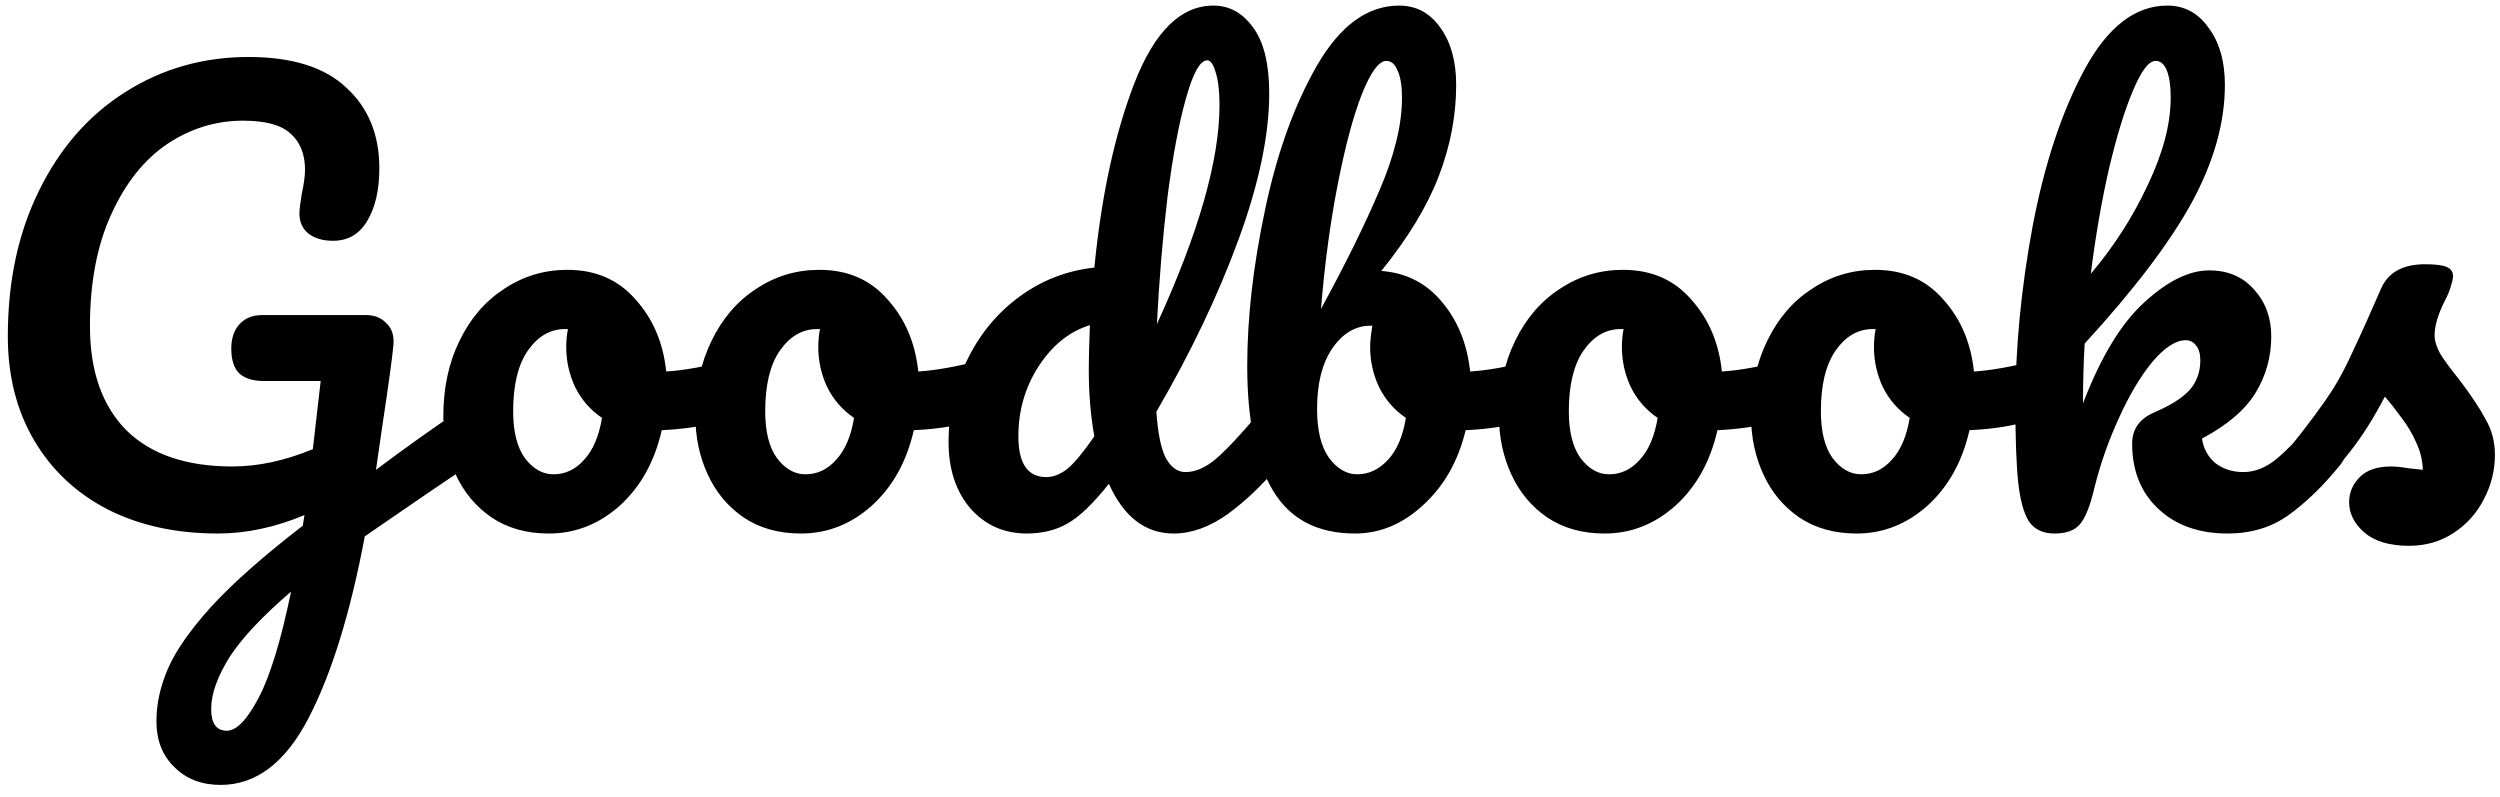
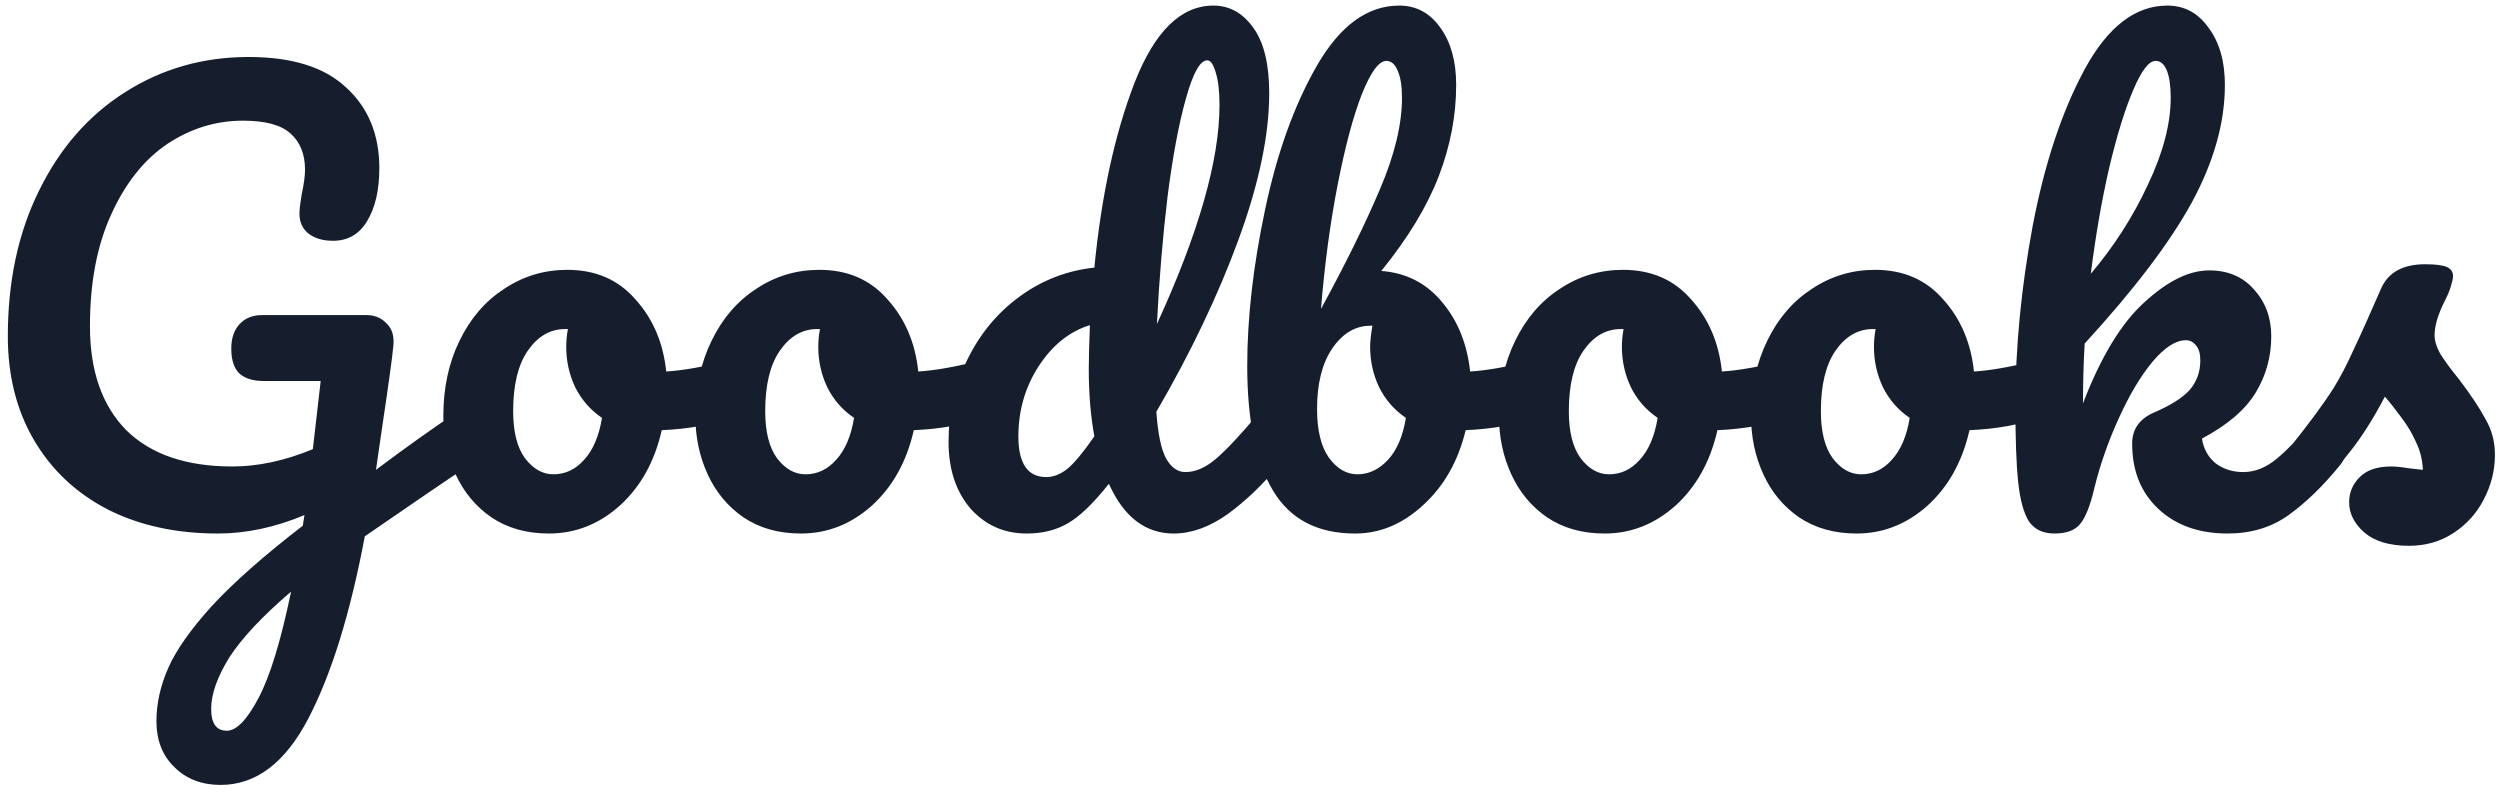
<svg xmlns="http://www.w3.org/2000/svg" width="179" height="57" viewBox="0 0 179 57" fill="none">
-   <path d="M33.68 29.16C34.027 29.16 34.293 29.333 34.48 29.68C34.693 30 34.8 30.413 34.8 30.92C34.8 31.533 34.707 32.013 34.52 32.36C34.333 32.707 34.04 33.013 33.64 33.28C32.067 34.32 29.56 36.027 26.12 38.4C25.08 43.92 23.733 48.267 22.08 51.44C20.427 54.613 18.333 56.2 15.8 56.2C14.44 56.2 13.333 55.773 12.48 54.92C11.627 54.093 11.2 53 11.2 51.64C11.2 50.387 11.48 49.12 12.04 47.84C12.6 46.56 13.64 45.08 15.16 43.4C16.707 41.72 18.88 39.8 21.68 37.64L21.8 36.88C19.693 37.76 17.627 38.2 15.6 38.2C12.613 38.2 9.987 37.627 7.72 36.48C5.453 35.307 3.693 33.653 2.44 31.52C1.187 29.387 0.56 26.907 0.56 24.08C0.56 20.133 1.307 16.653 2.8 13.64C4.293 10.6 6.347 8.253 8.96 6.6C11.6 4.92 14.547 4.08 17.8 4.08C20.92 4.08 23.253 4.813 24.8 6.28C26.373 7.72 27.16 9.64 27.16 12.04C27.16 13.613 26.867 14.88 26.28 15.84C25.72 16.773 24.907 17.24 23.84 17.24C23.12 17.24 22.533 17.067 22.08 16.72C21.653 16.373 21.44 15.893 21.44 15.28C21.44 15.013 21.493 14.56 21.6 13.92C21.76 13.173 21.84 12.587 21.84 12.16C21.84 11.04 21.493 10.173 20.8 9.56C20.133 8.947 19 8.64 17.4 8.64C15.453 8.64 13.64 9.2 11.96 10.32C10.307 11.44 8.973 13.12 7.96 15.36C6.947 17.573 6.44 20.24 6.44 23.36C6.44 26.56 7.307 29.04 9.04 30.8C10.8 32.533 13.333 33.4 16.64 33.4C18.48 33.4 20.4 32.987 22.4 32.16L22.96 27.28H18.88C18.133 27.28 17.56 27.107 17.16 26.76C16.76 26.387 16.56 25.787 16.56 24.96C16.56 24.213 16.76 23.627 17.16 23.2C17.56 22.773 18.093 22.56 18.76 22.56H26.24C26.827 22.56 27.307 22.76 27.68 23.16C28.08 23.533 28.24 24.08 28.16 24.8C28.08 25.653 27.813 27.587 27.36 30.6L26.92 33.64C29.053 32.04 31 30.653 32.76 29.48C33.107 29.267 33.413 29.16 33.68 29.16ZM16.24 52.32C16.933 52.32 17.693 51.533 18.52 49.96C19.347 48.387 20.12 45.853 20.84 42.36C18.813 44.093 17.347 45.653 16.44 47.04C15.56 48.453 15.12 49.693 15.12 50.76C15.12 51.8 15.493 52.32 16.24 52.32ZM52.742 25.72C53.089 25.72 53.355 25.893 53.542 26.24C53.728 26.587 53.822 27.027 53.822 27.56C53.822 28.84 53.435 29.6 52.662 29.84C51.062 30.4 49.302 30.72 47.382 30.8C46.875 33.04 45.875 34.84 44.382 36.2C42.889 37.533 41.195 38.2 39.302 38.2C37.702 38.2 36.328 37.813 35.182 37.04C34.062 36.267 33.209 35.24 32.622 33.96C32.035 32.68 31.742 31.293 31.742 29.8C31.742 27.773 32.129 25.973 32.902 24.4C33.675 22.8 34.742 21.56 36.102 20.68C37.462 19.773 38.968 19.32 40.622 19.32C42.648 19.32 44.275 20.027 45.502 21.44C46.755 22.827 47.489 24.547 47.702 26.6C48.955 26.52 50.449 26.253 52.182 25.8C52.395 25.747 52.582 25.72 52.742 25.72ZM39.622 33.96C40.475 33.96 41.209 33.613 41.822 32.92C42.462 32.227 42.889 31.227 43.102 29.92C42.275 29.36 41.635 28.627 41.182 27.72C40.755 26.813 40.542 25.853 40.542 24.84C40.542 24.413 40.582 23.987 40.662 23.56H40.462C39.395 23.56 38.502 24.08 37.782 25.12C37.089 26.133 36.742 27.573 36.742 29.44C36.742 30.907 37.022 32.027 37.582 32.8C38.169 33.573 38.849 33.96 39.622 33.96ZM70.789 25.72C71.135 25.72 71.402 25.893 71.589 26.24C71.775 26.587 71.869 27.027 71.869 27.56C71.869 28.84 71.482 29.6 70.709 29.84C69.109 30.4 67.349 30.72 65.429 30.8C64.922 33.04 63.922 34.84 62.429 36.2C60.935 37.533 59.242 38.2 57.349 38.2C55.749 38.2 54.375 37.813 53.229 37.04C52.109 36.267 51.255 35.24 50.669 33.96C50.082 32.68 49.789 31.293 49.789 29.8C49.789 27.773 50.175 25.973 50.949 24.4C51.722 22.8 52.789 21.56 54.149 20.68C55.509 19.773 57.015 19.32 58.669 19.32C60.695 19.32 62.322 20.027 63.549 21.44C64.802 22.827 65.535 24.547 65.749 26.6C67.002 26.52 68.495 26.253 70.229 25.8C70.442 25.747 70.629 25.72 70.789 25.72ZM57.669 33.96C58.522 33.96 59.255 33.613 59.869 32.92C60.509 32.227 60.935 31.227 61.149 29.92C60.322 29.36 59.682 28.627 59.229 27.72C58.802 26.813 58.589 25.853 58.589 24.84C58.589 24.413 58.629 23.987 58.709 23.56H58.509C57.442 23.56 56.549 24.08 55.829 25.12C55.135 26.133 54.789 27.573 54.789 29.44C54.789 30.907 55.069 32.027 55.629 32.8C56.215 33.573 56.895 33.96 57.669 33.96ZM91.156 29.08C91.502 29.08 91.769 29.24 91.956 29.56C92.169 29.88 92.276 30.32 92.276 30.88C92.276 31.947 92.022 32.773 91.516 33.36C90.422 34.693 89.222 35.84 87.916 36.8C86.609 37.733 85.316 38.2 84.036 38.2C82.009 38.2 80.462 37.013 79.396 34.64C78.276 36.053 77.289 37 76.436 37.48C75.609 37.96 74.636 38.2 73.516 38.2C71.889 38.2 70.542 37.6 69.476 36.4C68.436 35.173 67.916 33.587 67.916 31.64C67.916 29.507 68.369 27.533 69.276 25.72C70.182 23.88 71.422 22.387 72.996 21.24C74.596 20.067 76.382 19.373 78.356 19.16C78.862 13.987 79.822 9.573 81.236 5.92C82.676 2.24 84.556 0.4 86.876 0.4C88.022 0.4 88.969 0.92 89.716 1.96C90.489 3 90.876 4.573 90.876 6.68C90.876 9.667 90.142 13.16 88.676 17.16C87.209 21.16 85.249 25.267 82.796 29.48C82.902 31.027 83.129 32.133 83.476 32.8C83.849 33.467 84.316 33.8 84.876 33.8C85.596 33.8 86.329 33.48 87.076 32.84C87.822 32.2 88.822 31.133 90.076 29.64C90.396 29.267 90.756 29.08 91.156 29.08ZM86.436 4.32C85.929 4.32 85.422 5.227 84.916 7.04C84.409 8.827 83.969 11.173 83.596 14.08C83.249 16.987 82.996 20.027 82.836 23.2C85.822 16.693 87.316 11.467 87.316 7.52C87.316 6.507 87.222 5.72 87.036 5.16C86.876 4.6 86.676 4.32 86.436 4.32ZM74.916 34.16C75.422 34.16 75.929 33.96 76.436 33.56C76.942 33.133 77.582 32.36 78.356 31.24C78.089 29.8 77.956 28.187 77.956 26.4C77.956 25.76 77.982 24.72 78.036 23.28C76.569 23.733 75.342 24.72 74.356 26.24C73.396 27.733 72.916 29.4 72.916 31.24C72.916 33.187 73.582 34.16 74.916 34.16ZM110.302 25.72C110.648 25.72 110.915 25.893 111.102 26.24C111.288 26.587 111.382 27.027 111.382 27.56C111.382 28.227 111.288 28.747 111.102 29.12C110.915 29.467 110.622 29.707 110.222 29.84C108.622 30.4 106.862 30.72 104.942 30.8C104.408 33.013 103.395 34.8 101.902 36.16C100.435 37.52 98.808 38.2 97.022 38.2C94.328 38.2 92.368 37.173 91.142 35.12C89.915 33.067 89.302 30.093 89.302 26.2C89.302 22.76 89.728 19.027 90.582 15C91.435 10.947 92.675 7.507 94.302 4.68C95.955 1.827 97.915 0.4 100.182 0.4C101.408 0.4 102.395 0.933 103.142 2C103.888 3.04 104.262 4.4 104.262 6.08C104.262 8.267 103.848 10.44 103.022 12.6C102.195 14.76 100.822 17.027 98.902 19.4C100.688 19.533 102.142 20.28 103.262 21.64C104.382 22.973 105.048 24.627 105.262 26.6C106.515 26.52 108.008 26.253 109.742 25.8C109.902 25.747 110.088 25.72 110.302 25.72ZM99.262 4.36C98.728 4.36 98.142 5.16 97.502 6.76C96.888 8.333 96.315 10.48 95.782 13.2C95.248 15.92 94.848 18.893 94.582 22.12C96.342 18.893 97.742 16.053 98.782 13.6C99.848 11.12 100.382 8.92 100.382 7C100.382 6.147 100.275 5.493 100.062 5.04C99.875 4.587 99.608 4.36 99.262 4.36ZM97.182 33.96C98.008 33.96 98.742 33.613 99.382 32.92C100.022 32.227 100.448 31.227 100.662 29.92C99.835 29.36 99.195 28.627 98.742 27.72C98.315 26.813 98.102 25.853 98.102 24.84C98.102 24.467 98.155 23.96 98.262 23.32H98.142C97.048 23.32 96.128 23.867 95.382 24.96C94.662 26.027 94.302 27.467 94.302 29.28C94.302 30.8 94.582 31.96 95.142 32.76C95.728 33.56 96.408 33.96 97.182 33.96ZM128.328 25.72C128.674 25.72 128.941 25.893 129.128 26.24C129.314 26.587 129.408 27.027 129.408 27.56C129.408 28.84 129.021 29.6 128.248 29.84C126.648 30.4 124.888 30.72 122.968 30.8C122.461 33.04 121.461 34.84 119.968 36.2C118.474 37.533 116.781 38.2 114.888 38.2C113.288 38.2 111.914 37.813 110.768 37.04C109.648 36.267 108.794 35.24 108.208 33.96C107.621 32.68 107.328 31.293 107.328 29.8C107.328 27.773 107.714 25.973 108.488 24.4C109.261 22.8 110.328 21.56 111.688 20.68C113.048 19.773 114.554 19.32 116.208 19.32C118.234 19.32 119.861 20.027 121.088 21.44C122.341 22.827 123.074 24.547 123.288 26.6C124.541 26.52 126.034 26.253 127.768 25.8C127.981 25.747 128.168 25.72 128.328 25.72ZM115.208 33.96C116.061 33.96 116.794 33.613 117.408 32.92C118.048 32.227 118.474 31.227 118.688 29.92C117.861 29.36 117.221 28.627 116.768 27.72C116.341 26.813 116.128 25.853 116.128 24.84C116.128 24.413 116.168 23.987 116.248 23.56H116.048C114.981 23.56 114.088 24.08 113.368 25.12C112.674 26.133 112.328 27.573 112.328 29.44C112.328 30.907 112.608 32.027 113.168 32.8C113.754 33.573 114.434 33.96 115.208 33.96ZM146.375 25.72C146.721 25.72 146.988 25.893 147.175 26.24C147.361 26.587 147.455 27.027 147.455 27.56C147.455 28.84 147.068 29.6 146.295 29.84C144.695 30.4 142.935 30.72 141.015 30.8C140.508 33.04 139.508 34.84 138.015 36.2C136.521 37.533 134.828 38.2 132.935 38.2C131.335 38.2 129.961 37.813 128.815 37.04C127.695 36.267 126.841 35.24 126.255 33.96C125.668 32.68 125.375 31.293 125.375 29.8C125.375 27.773 125.761 25.973 126.535 24.4C127.308 22.8 128.375 21.56 129.735 20.68C131.095 19.773 132.601 19.32 134.255 19.32C136.281 19.32 137.908 20.027 139.135 21.44C140.388 22.827 141.121 24.547 141.335 26.6C142.588 26.52 144.081 26.253 145.815 25.8C146.028 25.747 146.215 25.72 146.375 25.72ZM133.255 33.96C134.108 33.96 134.841 33.613 135.455 32.92C136.095 32.227 136.521 31.227 136.735 29.92C135.908 29.36 135.268 28.627 134.815 27.72C134.388 26.813 134.175 25.853 134.175 24.84C134.175 24.413 134.215 23.987 134.295 23.56H134.095C133.028 23.56 132.135 24.08 131.415 25.12C130.721 26.133 130.375 27.573 130.375 29.44C130.375 30.907 130.655 32.027 131.215 32.8C131.801 33.573 132.481 33.96 133.255 33.96ZM167.142 29.08C167.488 29.08 167.755 29.24 167.942 29.56C168.155 29.88 168.262 30.32 168.262 30.88C168.262 31.947 168.008 32.773 167.502 33.36C166.302 34.827 165.088 36 163.862 36.88C162.635 37.76 161.182 38.2 159.502 38.2C157.448 38.2 155.795 37.613 154.542 36.44C153.288 35.267 152.662 33.707 152.662 31.76C152.662 30.72 153.195 29.973 154.262 29.52C155.435 29.013 156.275 28.48 156.782 27.92C157.288 27.333 157.542 26.627 157.542 25.8C157.542 25.32 157.435 24.96 157.222 24.72C157.035 24.48 156.795 24.36 156.502 24.36C155.782 24.36 154.982 24.88 154.102 25.92C153.248 26.96 152.448 28.307 151.702 29.96C150.955 31.587 150.368 33.267 149.942 35C149.648 36.253 149.302 37.107 148.902 37.56C148.528 37.987 147.928 38.2 147.102 38.2C146.275 38.2 145.662 37.907 145.262 37.32C144.888 36.707 144.635 35.773 144.502 34.52C144.368 33.267 144.302 31.427 144.302 29C144.302 24.893 144.715 20.613 145.542 16.16C146.395 11.707 147.635 7.973 149.262 4.96C150.915 1.92 152.888 0.4 155.182 0.4C156.408 0.4 157.395 0.933 158.142 2C158.915 3.04 159.302 4.4 159.302 6.08C159.302 8.773 158.515 11.573 156.942 14.48C155.368 17.36 152.808 20.733 149.262 24.6C149.182 25.987 149.142 27.413 149.142 28.88C150.422 25.547 151.888 23.133 153.542 21.64C155.195 20.12 156.742 19.36 158.182 19.36C159.515 19.36 160.582 19.813 161.382 20.72C162.208 21.627 162.622 22.747 162.622 24.08C162.622 25.547 162.248 26.893 161.502 28.12C160.755 29.347 159.475 30.44 157.662 31.4C157.768 32.12 158.088 32.707 158.622 33.16C159.182 33.587 159.848 33.8 160.622 33.8C161.448 33.8 162.248 33.48 163.022 32.84C163.795 32.2 164.808 31.133 166.062 29.64C166.382 29.267 166.742 29.08 167.142 29.08ZM154.342 4.36C153.862 4.36 153.328 5.053 152.742 6.44C152.155 7.8 151.582 9.653 151.022 12C150.488 14.32 150.048 16.853 149.702 19.6C151.355 17.653 152.715 15.533 153.782 13.24C154.875 10.947 155.422 8.867 155.422 7C155.422 6.147 155.328 5.493 155.142 5.04C154.955 4.587 154.688 4.36 154.342 4.36ZM172.477 39.08C171.091 39.08 170.024 38.76 169.277 38.12C168.557 37.48 168.197 36.76 168.197 35.96C168.197 35.267 168.451 34.667 168.957 34.16C169.464 33.653 170.211 33.4 171.197 33.4C171.544 33.4 171.944 33.44 172.397 33.52C172.877 33.573 173.237 33.613 173.477 33.64C173.451 32.947 173.291 32.293 172.997 31.68C172.731 31.067 172.384 30.48 171.957 29.92C171.531 29.333 171.131 28.827 170.757 28.4C169.931 29.973 169.104 31.28 168.277 32.32C167.477 33.36 166.597 34.347 165.637 35.28C165.157 35.76 164.651 36 164.117 36C163.691 36 163.344 35.853 163.077 35.56C162.811 35.24 162.677 34.853 162.677 34.4C162.677 33.867 162.864 33.373 163.237 32.92L163.757 32.28C165.224 30.467 166.331 28.973 167.077 27.8C167.557 27.027 168.037 26.107 168.517 25.04C169.024 23.973 169.677 22.52 170.477 20.68C170.984 19.507 172.037 18.92 173.637 18.92C174.384 18.92 174.904 18.987 175.197 19.12C175.491 19.253 175.637 19.467 175.637 19.76C175.637 19.92 175.584 20.173 175.477 20.52C175.371 20.867 175.224 21.213 175.037 21.56C174.557 22.52 174.317 23.333 174.317 24C174.317 24.4 174.451 24.84 174.717 25.32C175.011 25.8 175.451 26.4 176.037 27.12C176.891 28.24 177.531 29.2 177.957 30C178.411 30.773 178.637 31.627 178.637 32.56C178.637 33.68 178.371 34.747 177.837 35.76C177.331 36.747 176.611 37.547 175.677 38.16C174.744 38.773 173.677 39.08 172.477 39.08Z" fill="black" />
+   <path d="M33.68 29.16C34.027 29.16 34.293 29.333 34.48 29.68C34.693 30 34.8 30.413 34.8 30.92C34.8 31.533 34.707 32.013 34.52 32.36C34.333 32.707 34.04 33.013 33.64 33.28C32.067 34.32 29.56 36.027 26.12 38.4C25.08 43.92 23.733 48.267 22.08 51.44C20.427 54.613 18.333 56.2 15.8 56.2C14.44 56.2 13.333 55.773 12.48 54.92C11.627 54.093 11.2 53 11.2 51.64C11.2 50.387 11.48 49.12 12.04 47.84C12.6 46.56 13.64 45.08 15.16 43.4C16.707 41.72 18.88 39.8 21.68 37.64L21.8 36.88C19.693 37.76 17.627 38.2 15.6 38.2C12.613 38.2 9.987 37.627 7.72 36.48C5.453 35.307 3.693 33.653 2.44 31.52C1.187 29.387 0.56 26.907 0.56 24.08C0.56 20.133 1.307 16.653 2.8 13.64C4.293 10.6 6.347 8.253 8.96 6.6C11.6 4.92 14.547 4.08 17.8 4.08C20.92 4.08 23.253 4.813 24.8 6.28C26.373 7.72 27.16 9.64 27.16 12.04C27.16 13.613 26.867 14.88 26.28 15.84C25.72 16.773 24.907 17.24 23.84 17.24C23.12 17.24 22.533 17.067 22.08 16.72C21.653 16.373 21.44 15.893 21.44 15.28C21.44 15.013 21.493 14.56 21.6 13.92C21.76 13.173 21.84 12.587 21.84 12.16C21.84 11.04 21.493 10.173 20.8 9.56C20.133 8.947 19 8.64 17.4 8.64C15.453 8.64 13.64 9.2 11.96 10.32C10.307 11.44 8.973 13.12 7.96 15.36C6.947 17.573 6.44 20.24 6.44 23.36C6.44 26.56 7.307 29.04 9.04 30.8C10.8 32.533 13.333 33.4 16.64 33.4C18.48 33.4 20.4 32.987 22.4 32.16L22.96 27.28H18.88C18.133 27.28 17.56 27.107 17.16 26.76C16.76 26.387 16.56 25.787 16.56 24.96C16.56 24.213 16.76 23.627 17.16 23.2C17.56 22.773 18.093 22.56 18.76 22.56H26.24C26.827 22.56 27.307 22.76 27.68 23.16C28.08 23.533 28.24 24.08 28.16 24.8C28.08 25.653 27.813 27.587 27.36 30.6L26.92 33.64C29.053 32.04 31 30.653 32.76 29.48C33.107 29.267 33.413 29.16 33.68 29.16ZM16.24 52.32C16.933 52.32 17.693 51.533 18.52 49.96C19.347 48.387 20.12 45.853 20.84 42.36C18.813 44.093 17.347 45.653 16.44 47.04C15.56 48.453 15.12 49.693 15.12 50.76C15.12 51.8 15.493 52.32 16.24 52.32ZM52.742 25.72C53.089 25.72 53.355 25.893 53.542 26.24C53.728 26.587 53.822 27.027 53.822 27.56C53.822 28.84 53.435 29.6 52.662 29.84C51.062 30.4 49.302 30.72 47.382 30.8C46.875 33.04 45.875 34.84 44.382 36.2C42.889 37.533 41.195 38.2 39.302 38.2C37.702 38.2 36.328 37.813 35.182 37.04C34.062 36.267 33.209 35.24 32.622 33.96C32.035 32.68 31.742 31.293 31.742 29.8C31.742 27.773 32.129 25.973 32.902 24.4C33.675 22.8 34.742 21.56 36.102 20.68C37.462 19.773 38.968 19.32 40.622 19.32C42.648 19.32 44.275 20.027 45.502 21.44C46.755 22.827 47.489 24.547 47.702 26.6C48.955 26.52 50.449 26.253 52.182 25.8C52.395 25.747 52.582 25.72 52.742 25.72ZM39.622 33.96C40.475 33.96 41.209 33.613 41.822 32.92C42.462 32.227 42.889 31.227 43.102 29.92C42.275 29.36 41.635 28.627 41.182 27.72C40.755 26.813 40.542 25.853 40.542 24.84C40.542 24.413 40.582 23.987 40.662 23.56H40.462C39.395 23.56 38.502 24.08 37.782 25.12C37.089 26.133 36.742 27.573 36.742 29.44C36.742 30.907 37.022 32.027 37.582 32.8C38.169 33.573 38.849 33.96 39.622 33.96ZM70.789 25.72C71.135 25.72 71.402 25.893 71.589 26.24C71.775 26.587 71.869 27.027 71.869 27.56C71.869 28.84 71.482 29.6 70.709 29.84C69.109 30.4 67.349 30.72 65.429 30.8C64.922 33.04 63.922 34.84 62.429 36.2C60.935 37.533 59.242 38.2 57.349 38.2C55.749 38.2 54.375 37.813 53.229 37.04C52.109 36.267 51.255 35.24 50.669 33.96C50.082 32.68 49.789 31.293 49.789 29.8C49.789 27.773 50.175 25.973 50.949 24.4C51.722 22.8 52.789 21.56 54.149 20.68C55.509 19.773 57.015 19.32 58.669 19.32C60.695 19.32 62.322 20.027 63.549 21.44C64.802 22.827 65.535 24.547 65.749 26.6C67.002 26.52 68.495 26.253 70.229 25.8C70.442 25.747 70.629 25.72 70.789 25.72ZM57.669 33.96C58.522 33.96 59.255 33.613 59.869 32.92C60.509 32.227 60.935 31.227 61.149 29.92C60.322 29.36 59.682 28.627 59.229 27.72C58.802 26.813 58.589 25.853 58.589 24.84C58.589 24.413 58.629 23.987 58.709 23.56H58.509C57.442 23.56 56.549 24.08 55.829 25.12C55.135 26.133 54.789 27.573 54.789 29.44C54.789 30.907 55.069 32.027 55.629 32.8C56.215 33.573 56.895 33.96 57.669 33.96ZM91.156 29.08C91.502 29.08 91.769 29.24 91.956 29.56C92.169 29.88 92.276 30.32 92.276 30.88C92.276 31.947 92.022 32.773 91.516 33.36C90.422 34.693 89.222 35.84 87.916 36.8C86.609 37.733 85.316 38.2 84.036 38.2C82.009 38.2 80.462 37.013 79.396 34.64C78.276 36.053 77.289 37 76.436 37.48C75.609 37.96 74.636 38.2 73.516 38.2C71.889 38.2 70.542 37.6 69.476 36.4C68.436 35.173 67.916 33.587 67.916 31.64C67.916 29.507 68.369 27.533 69.276 25.72C70.182 23.88 71.422 22.387 72.996 21.24C74.596 20.067 76.382 19.373 78.356 19.16C78.862 13.987 79.822 9.573 81.236 5.92C82.676 2.24 84.556 0.4 86.876 0.4C88.022 0.4 88.969 0.92 89.716 1.96C90.489 3 90.876 4.573 90.876 6.68C90.876 9.667 90.142 13.16 88.676 17.16C87.209 21.16 85.249 25.267 82.796 29.48C82.902 31.027 83.129 32.133 83.476 32.8C83.849 33.467 84.316 33.8 84.876 33.8C85.596 33.8 86.329 33.48 87.076 32.84C87.822 32.2 88.822 31.133 90.076 29.64C90.396 29.267 90.756 29.08 91.156 29.08ZM86.436 4.32C85.929 4.32 85.422 5.227 84.916 7.04C84.409 8.827 83.969 11.173 83.596 14.08C83.249 16.987 82.996 20.027 82.836 23.2C85.822 16.693 87.316 11.467 87.316 7.52C87.316 6.507 87.222 5.72 87.036 5.16C86.876 4.6 86.676 4.32 86.436 4.32ZM74.916 34.16C75.422 34.16 75.929 33.96 76.436 33.56C76.942 33.133 77.582 32.36 78.356 31.24C78.089 29.8 77.956 28.187 77.956 26.4C77.956 25.76 77.982 24.72 78.036 23.28C76.569 23.733 75.342 24.72 74.356 26.24C73.396 27.733 72.916 29.4 72.916 31.24C72.916 33.187 73.582 34.16 74.916 34.16ZM110.302 25.72C110.648 25.72 110.915 25.893 111.102 26.24C111.288 26.587 111.382 27.027 111.382 27.56C111.382 28.227 111.288 28.747 111.102 29.12C110.915 29.467 110.622 29.707 110.222 29.84C108.622 30.4 106.862 30.72 104.942 30.8C104.408 33.013 103.395 34.8 101.902 36.16C100.435 37.52 98.808 38.2 97.022 38.2C94.328 38.2 92.368 37.173 91.142 35.12C89.915 33.067 89.302 30.093 89.302 26.2C89.302 22.76 89.728 19.027 90.582 15C91.435 10.947 92.675 7.507 94.302 4.68C95.955 1.827 97.915 0.4 100.182 0.4C101.408 0.4 102.395 0.933 103.142 2C103.888 3.04 104.262 4.4 104.262 6.08C104.262 8.267 103.848 10.44 103.022 12.6C102.195 14.76 100.822 17.027 98.902 19.4C100.688 19.533 102.142 20.28 103.262 21.64C104.382 22.973 105.048 24.627 105.262 26.6C106.515 26.52 108.008 26.253 109.742 25.8C109.902 25.747 110.088 25.72 110.302 25.72ZM99.262 4.36C98.728 4.36 98.142 5.16 97.502 6.76C96.888 8.333 96.315 10.48 95.782 13.2C95.248 15.92 94.848 18.893 94.582 22.12C96.342 18.893 97.742 16.053 98.782 13.6C99.848 11.12 100.382 8.92 100.382 7C100.382 6.147 100.275 5.493 100.062 5.04C99.875 4.587 99.608 4.36 99.262 4.36ZM97.182 33.96C98.008 33.96 98.742 33.613 99.382 32.92C100.022 32.227 100.448 31.227 100.662 29.92C99.835 29.36 99.195 28.627 98.742 27.72C98.315 26.813 98.102 25.853 98.102 24.84C98.102 24.467 98.155 23.96 98.262 23.32H98.142C97.048 23.32 96.128 23.867 95.382 24.96C94.662 26.027 94.302 27.467 94.302 29.28C94.302 30.8 94.582 31.96 95.142 32.76C95.728 33.56 96.408 33.96 97.182 33.96ZM128.328 25.72C128.674 25.72 128.941 25.893 129.128 26.24C129.314 26.587 129.408 27.027 129.408 27.56C129.408 28.84 129.021 29.6 128.248 29.84C126.648 30.4 124.888 30.72 122.968 30.8C122.461 33.04 121.461 34.84 119.968 36.2C118.474 37.533 116.781 38.2 114.888 38.2C113.288 38.2 111.914 37.813 110.768 37.04C109.648 36.267 108.794 35.24 108.208 33.96C107.621 32.68 107.328 31.293 107.328 29.8C107.328 27.773 107.714 25.973 108.488 24.4C109.261 22.8 110.328 21.56 111.688 20.68C113.048 19.773 114.554 19.32 116.208 19.32C118.234 19.32 119.861 20.027 121.088 21.44C122.341 22.827 123.074 24.547 123.288 26.6C124.541 26.52 126.034 26.253 127.768 25.8C127.981 25.747 128.168 25.72 128.328 25.72ZM115.208 33.96C116.061 33.96 116.794 33.613 117.408 32.92C118.048 32.227 118.474 31.227 118.688 29.92C117.861 29.36 117.221 28.627 116.768 27.72C116.341 26.813 116.128 25.853 116.128 24.84C116.128 24.413 116.168 23.987 116.248 23.56H116.048C114.981 23.56 114.088 24.08 113.368 25.12C112.674 26.133 112.328 27.573 112.328 29.44C112.328 30.907 112.608 32.027 113.168 32.8C113.754 33.573 114.434 33.96 115.208 33.96ZM146.375 25.72C146.721 25.72 146.988 25.893 147.175 26.24C147.361 26.587 147.455 27.027 147.455 27.56C147.455 28.84 147.068 29.6 146.295 29.84C144.695 30.4 142.935 30.72 141.015 30.8C140.508 33.04 139.508 34.84 138.015 36.2C136.521 37.533 134.828 38.2 132.935 38.2C131.335 38.2 129.961 37.813 128.815 37.04C127.695 36.267 126.841 35.24 126.255 33.96C125.668 32.68 125.375 31.293 125.375 29.8C125.375 27.773 125.761 25.973 126.535 24.4C127.308 22.8 128.375 21.56 129.735 20.68C131.095 19.773 132.601 19.32 134.255 19.32C136.281 19.32 137.908 20.027 139.135 21.44C140.388 22.827 141.121 24.547 141.335 26.6C142.588 26.52 144.081 26.253 145.815 25.8C146.028 25.747 146.215 25.72 146.375 25.72ZM133.255 33.96C134.108 33.96 134.841 33.613 135.455 32.92C136.095 32.227 136.521 31.227 136.735 29.92C135.908 29.36 135.268 28.627 134.815 27.72C134.388 26.813 134.175 25.853 134.175 24.84C134.175 24.413 134.215 23.987 134.295 23.56H134.095C133.028 23.56 132.135 24.08 131.415 25.12C130.721 26.133 130.375 27.573 130.375 29.44C130.375 30.907 130.655 32.027 131.215 32.8C131.801 33.573 132.481 33.96 133.255 33.96ZM167.142 29.08C167.488 29.08 167.755 29.24 167.942 29.56C168.155 29.88 168.262 30.32 168.262 30.88C168.262 31.947 168.008 32.773 167.502 33.36C166.302 34.827 165.088 36 163.862 36.88C162.635 37.76 161.182 38.2 159.502 38.2C157.448 38.2 155.795 37.613 154.542 36.44C153.288 35.267 152.662 33.707 152.662 31.76C152.662 30.72 153.195 29.973 154.262 29.52C155.435 29.013 156.275 28.48 156.782 27.92C157.288 27.333 157.542 26.627 157.542 25.8C157.542 25.32 157.435 24.96 157.222 24.72C157.035 24.48 156.795 24.36 156.502 24.36C155.782 24.36 154.982 24.88 154.102 25.92C153.248 26.96 152.448 28.307 151.702 29.96C150.955 31.587 150.368 33.267 149.942 35C149.648 36.253 149.302 37.107 148.902 37.56C148.528 37.987 147.928 38.2 147.102 38.2C146.275 38.2 145.662 37.907 145.262 37.32C144.888 36.707 144.635 35.773 144.502 34.52C144.368 33.267 144.302 31.427 144.302 29C144.302 24.893 144.715 20.613 145.542 16.16C146.395 11.707 147.635 7.973 149.262 4.96C150.915 1.92 152.888 0.4 155.182 0.4C156.408 0.4 157.395 0.933 158.142 2C158.915 3.04 159.302 4.4 159.302 6.08C159.302 8.773 158.515 11.573 156.942 14.48C155.368 17.36 152.808 20.733 149.262 24.6C149.182 25.987 149.142 27.413 149.142 28.88C150.422 25.547 151.888 23.133 153.542 21.64C155.195 20.12 156.742 19.36 158.182 19.36C159.515 19.36 160.582 19.813 161.382 20.72C162.208 21.627 162.622 22.747 162.622 24.08C162.622 25.547 162.248 26.893 161.502 28.12C160.755 29.347 159.475 30.44 157.662 31.4C157.768 32.12 158.088 32.707 158.622 33.16C159.182 33.587 159.848 33.8 160.622 33.8C161.448 33.8 162.248 33.48 163.022 32.84C163.795 32.2 164.808 31.133 166.062 29.64C166.382 29.267 166.742 29.08 167.142 29.08ZM154.342 4.36C153.862 4.36 153.328 5.053 152.742 6.44C152.155 7.8 151.582 9.653 151.022 12C150.488 14.32 150.048 16.853 149.702 19.6C151.355 17.653 152.715 15.533 153.782 13.24C154.875 10.947 155.422 8.867 155.422 7C155.422 6.147 155.328 5.493 155.142 5.04C154.955 4.587 154.688 4.36 154.342 4.36ZM172.477 39.08C171.091 39.08 170.024 38.76 169.277 38.12C168.557 37.48 168.197 36.76 168.197 35.96C168.197 35.267 168.451 34.667 168.957 34.16C169.464 33.653 170.211 33.4 171.197 33.4C171.544 33.4 171.944 33.44 172.397 33.52C172.877 33.573 173.237 33.613 173.477 33.64C173.451 32.947 173.291 32.293 172.997 31.68C172.731 31.067 172.384 30.48 171.957 29.92C171.531 29.333 171.131 28.827 170.757 28.4C169.931 29.973 169.104 31.28 168.277 32.32C167.477 33.36 166.597 34.347 165.637 35.28C165.157 35.76 164.651 36 164.117 36C163.691 36 163.344 35.853 163.077 35.56C162.811 35.24 162.677 34.853 162.677 34.4C162.677 33.867 162.864 33.373 163.237 32.92L163.757 32.28C165.224 30.467 166.331 28.973 167.077 27.8C167.557 27.027 168.037 26.107 168.517 25.04C169.024 23.973 169.677 22.52 170.477 20.68C170.984 19.507 172.037 18.92 173.637 18.92C174.384 18.92 174.904 18.987 175.197 19.12C175.491 19.253 175.637 19.467 175.637 19.76C175.637 19.92 175.584 20.173 175.477 20.52C175.371 20.867 175.224 21.213 175.037 21.56C174.557 22.52 174.317 23.333 174.317 24C174.317 24.4 174.451 24.84 174.717 25.32C175.011 25.8 175.451 26.4 176.037 27.12C176.891 28.24 177.531 29.2 177.957 30C178.411 30.773 178.637 31.627 178.637 32.56C178.637 33.68 178.371 34.747 177.837 35.76C177.331 36.747 176.611 37.547 175.677 38.16C174.744 38.773 173.677 39.08 172.477 39.08Z" fill="#161E2E" />
</svg>
